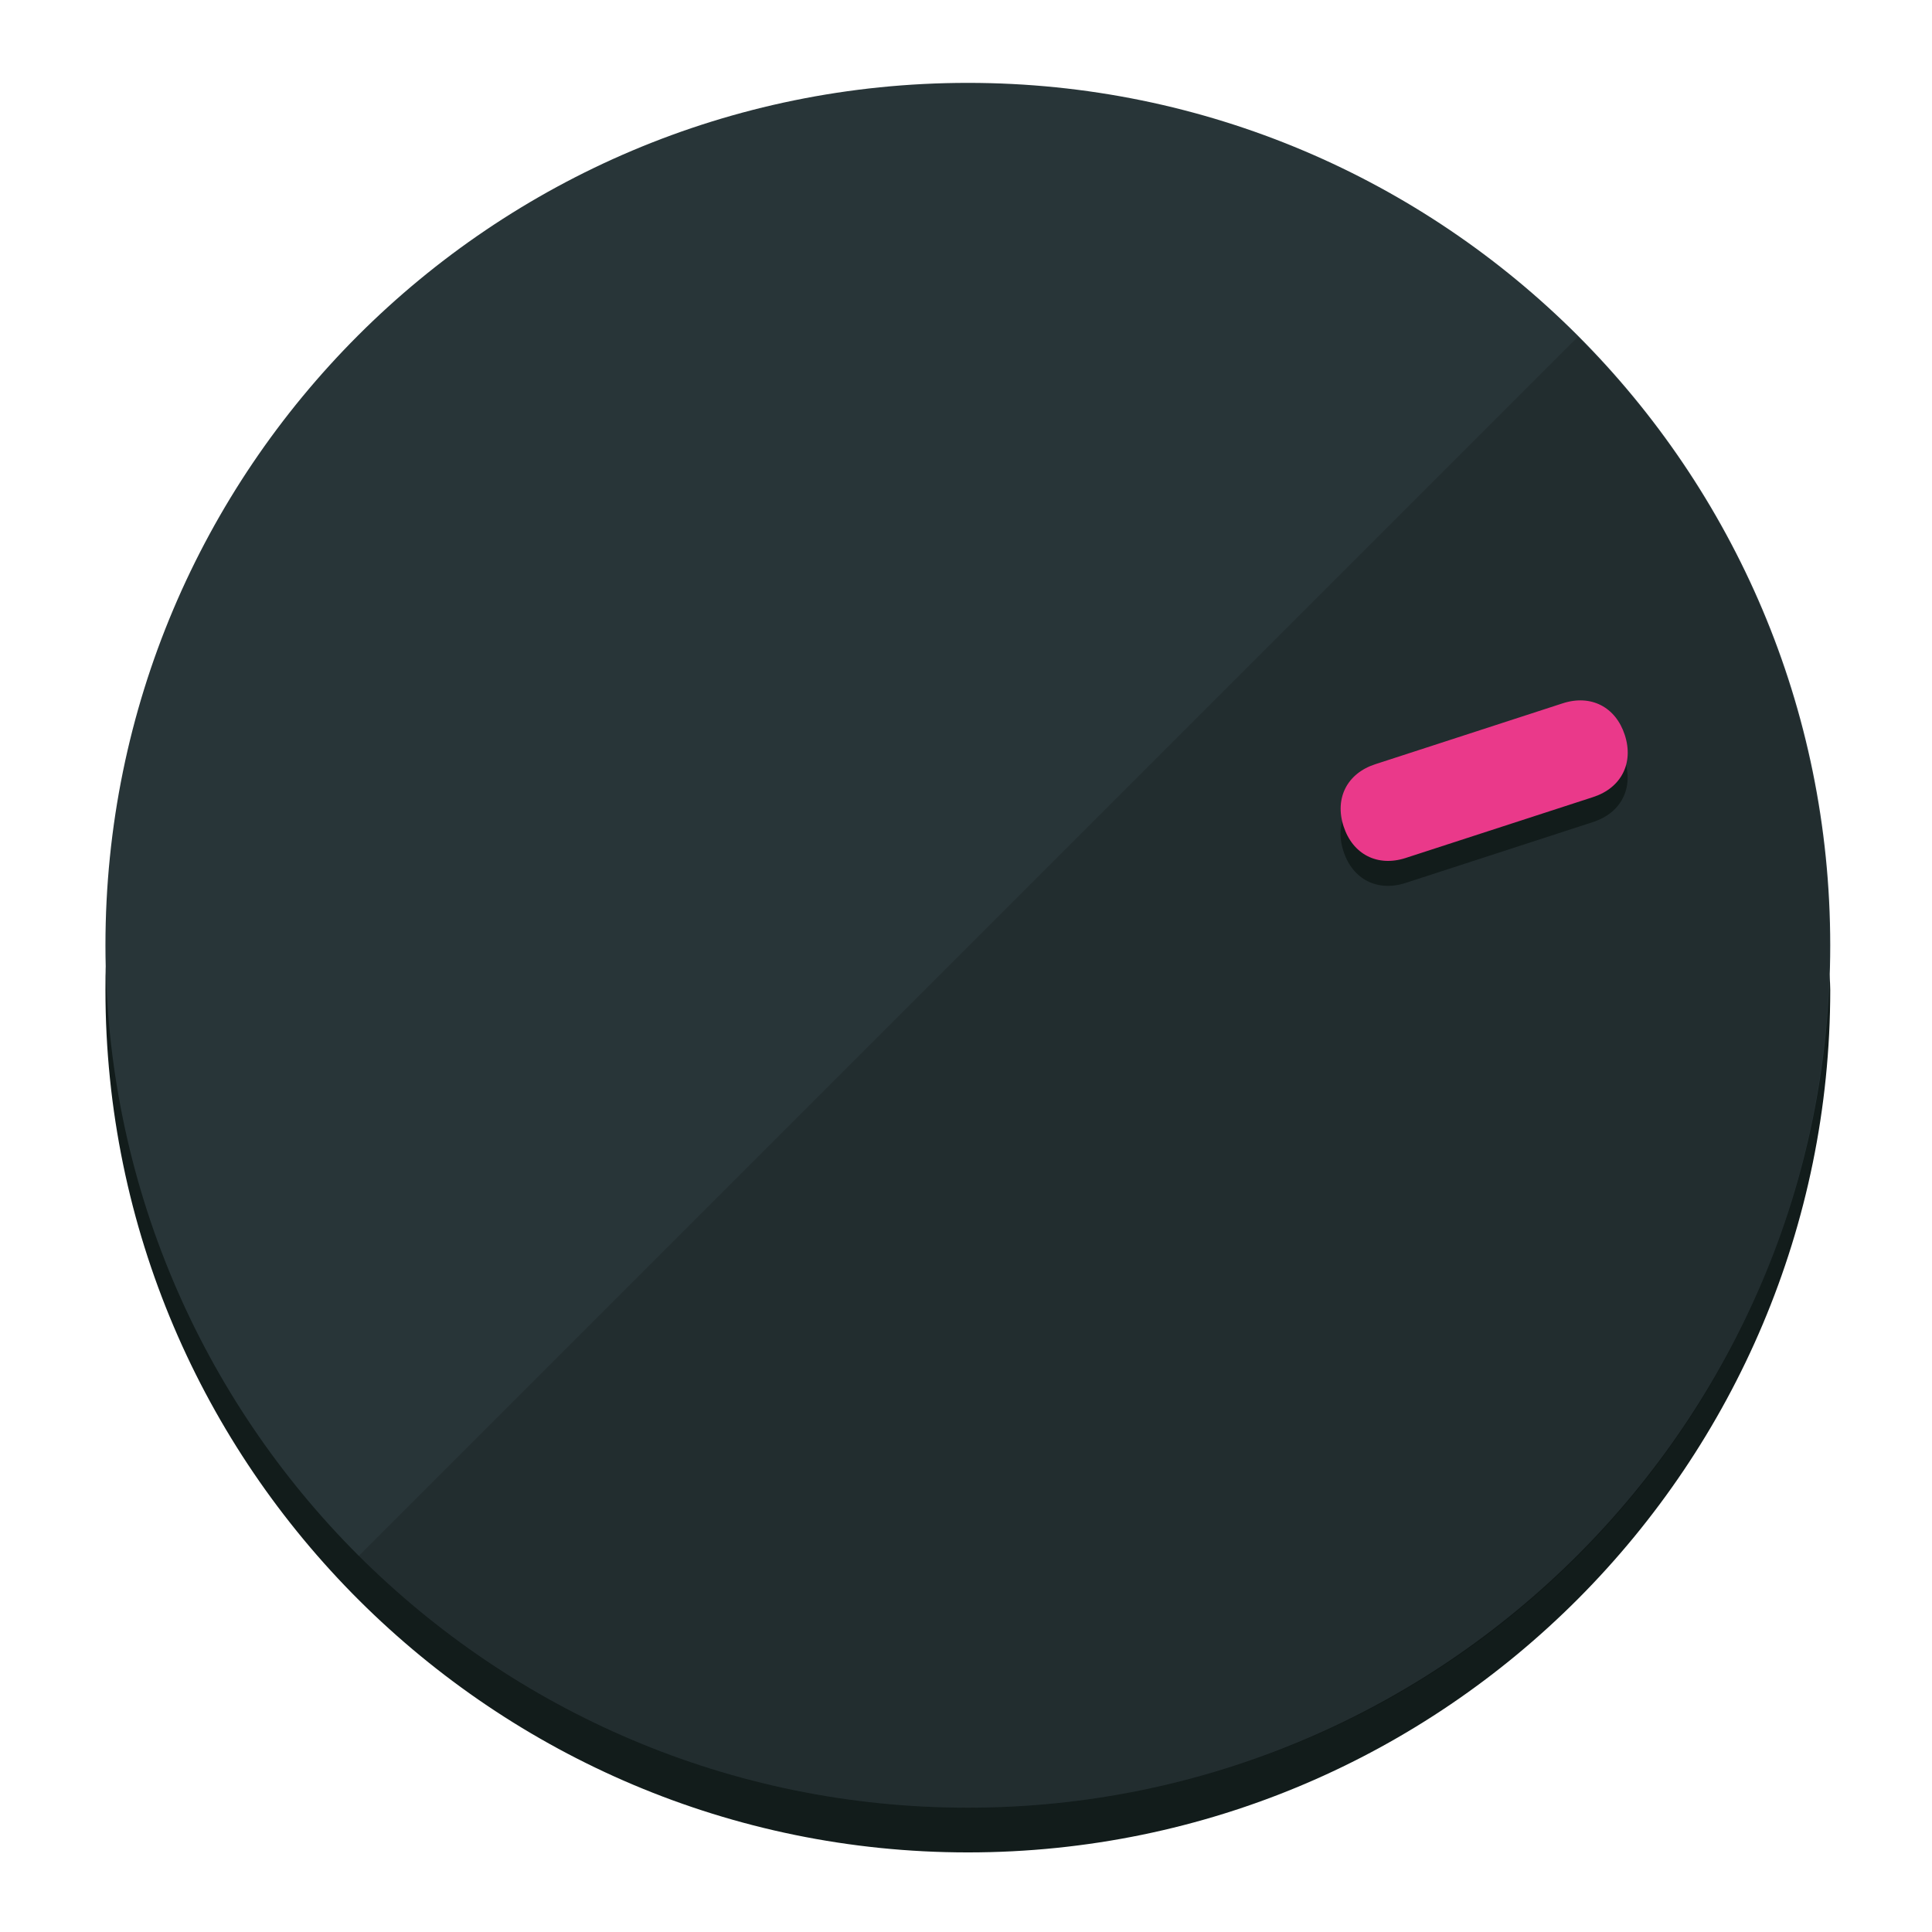
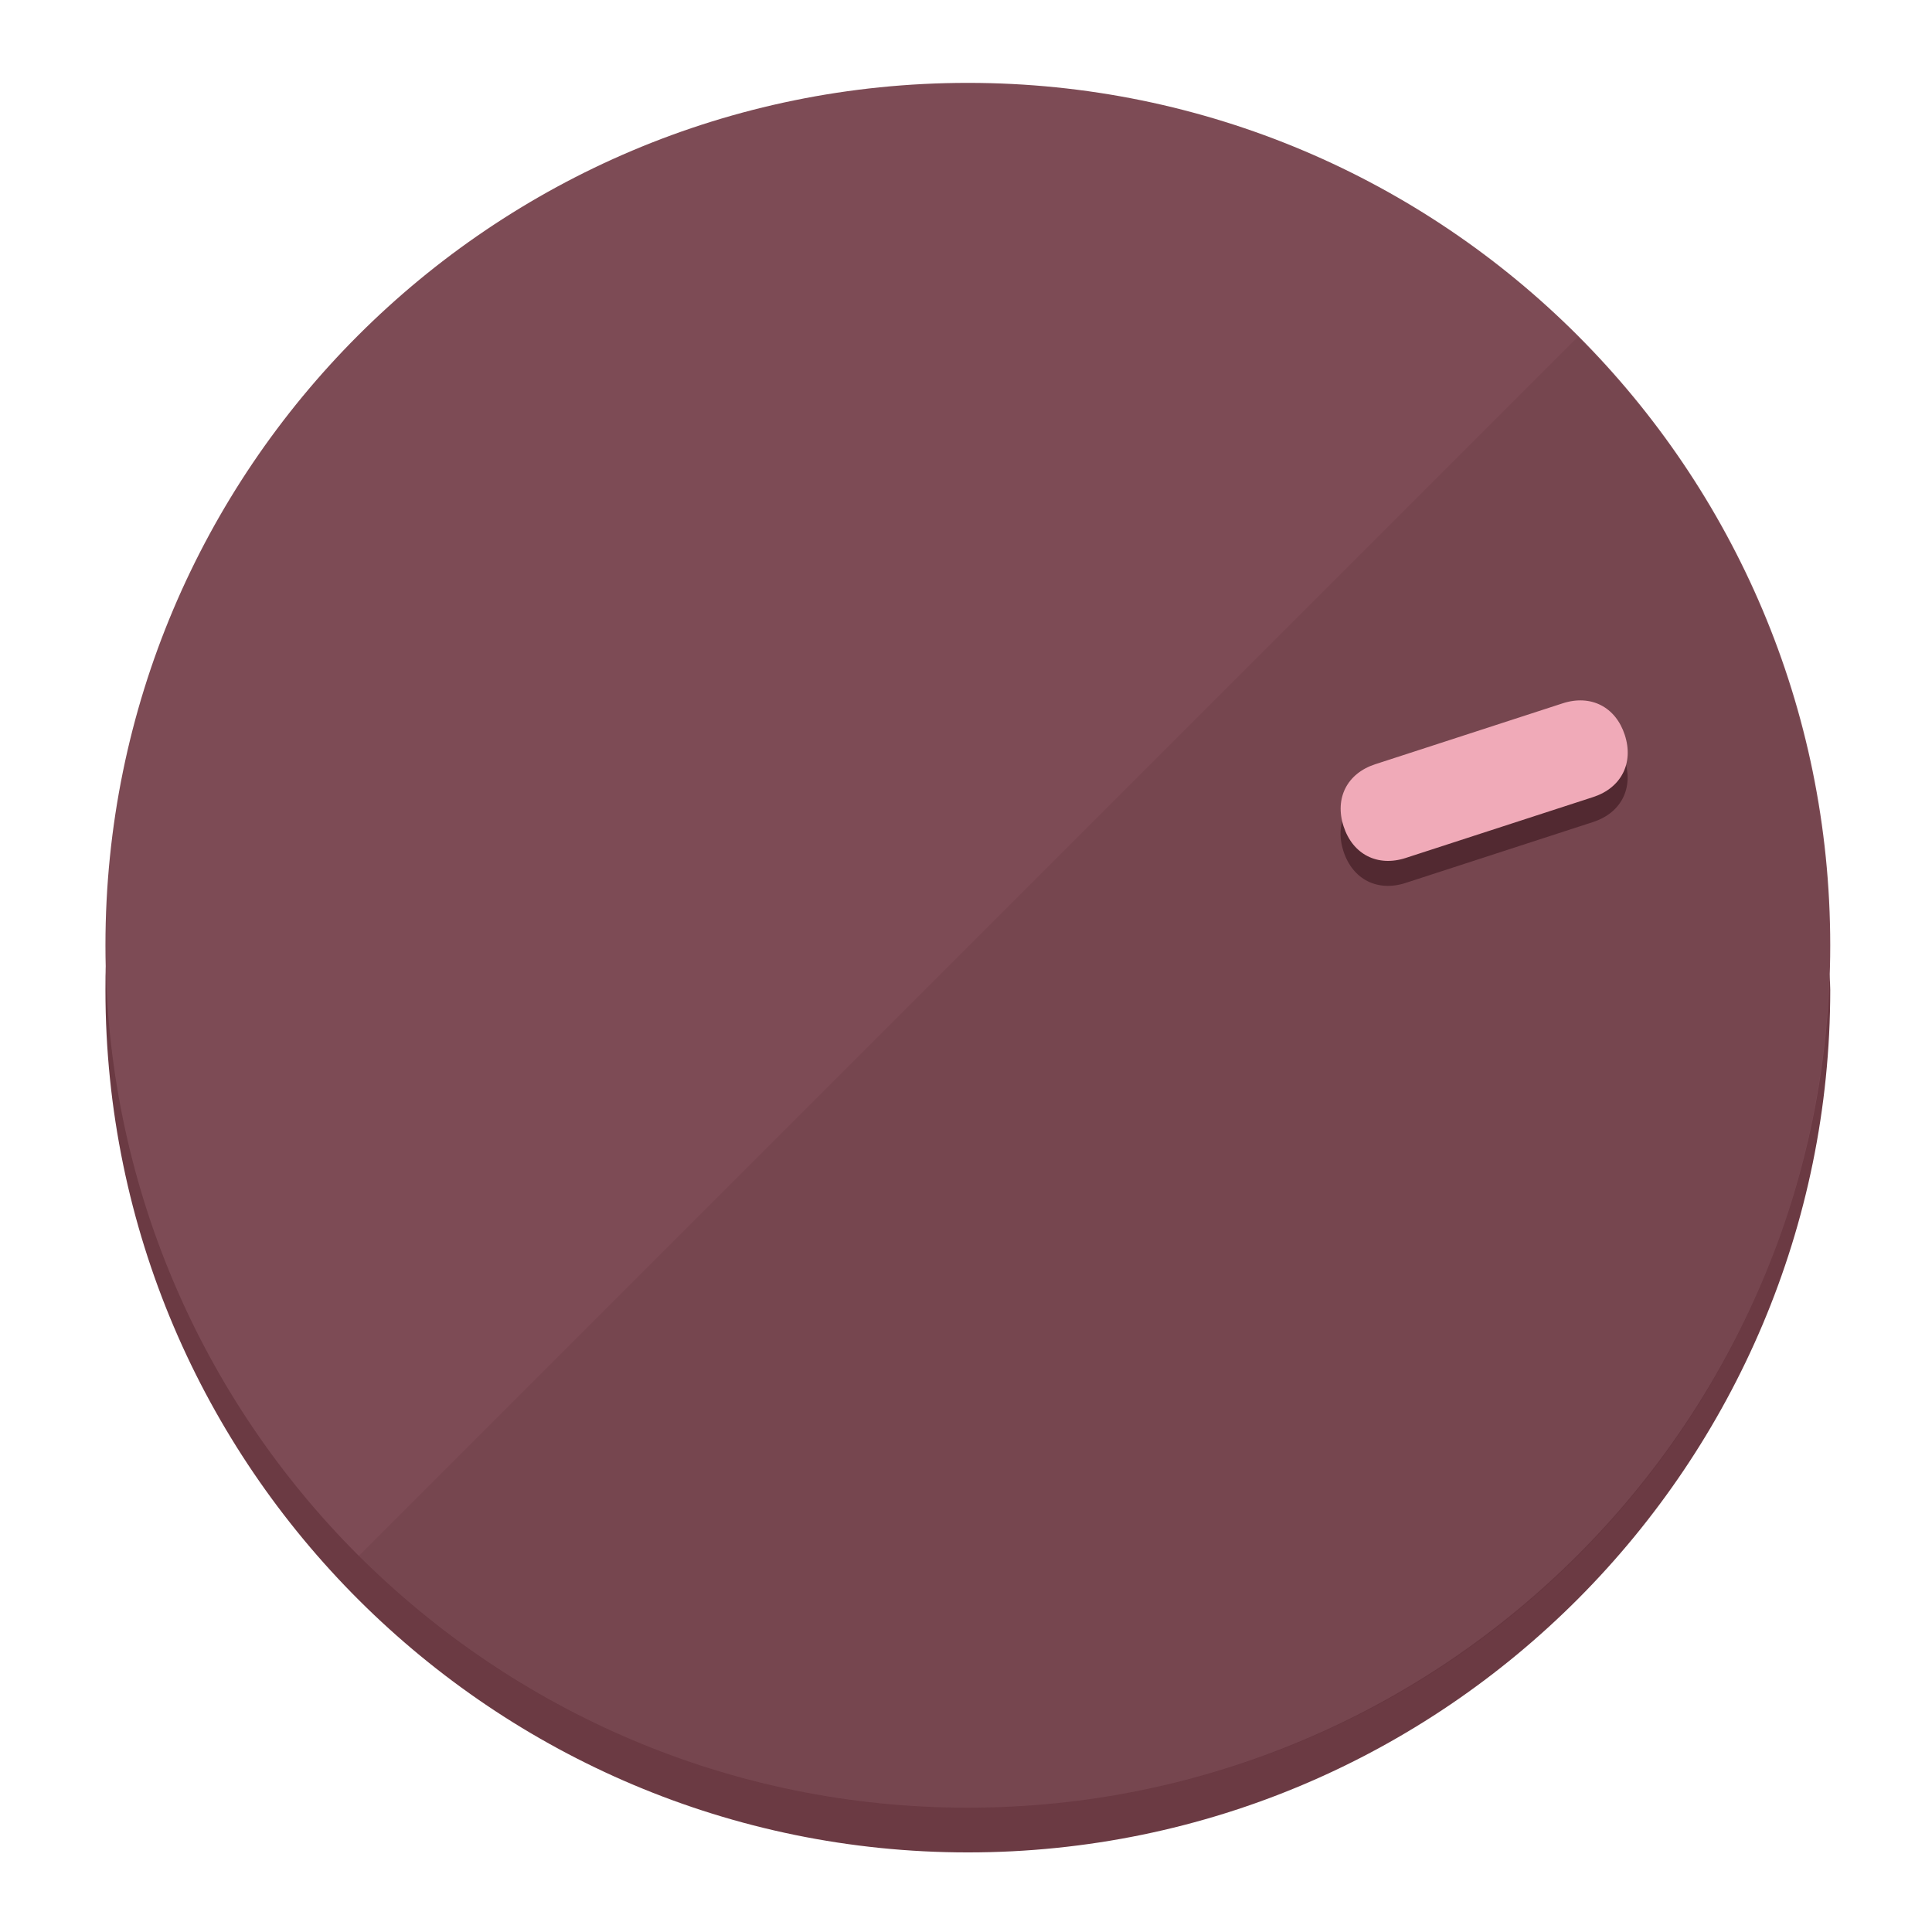
<svg xmlns="http://www.w3.org/2000/svg" height="120px" width="120px" version="1.1" id="Layer_1" viewBox="0 0 496.8 496.8" xml:space="preserve">
  <defs id="defs23" />
  <g id="g3158">
-     <path style="display:inline;fill:#121c1b;fill-opacity:1;stroke-width:1.584" d="m 248.875,445.92 c 116.582,0 212.89,-91.238 220.493,-205.286 0,5.069 1.267,8.87 1.267,13.939 0,121.651 -98.842,221.76 -221.76,221.76 -121.651,0 -221.76,-98.842 -221.76,-221.76 0,-5.069 0,-8.87 1.267,-13.939 7.603,114.048 103.91,205.286 220.493,205.286 z" id="path8" />
-     <circle style="display:inline;fill:#283538;fill-opacity:1;stroke-width:1.584" cx="248.875" cy="243.071" r="221.76" id="circle12" />
-     <path style="display:inline;fill:#000000;fill-opacity:0.154;stroke-width:1.587" d="m 405.744,86.606 c 86.308,86.308 86.308,227.193 0,313.5 -86.308,86.308 -227.193,86.308 -313.5,0" id="path14" />
+     <path style="display:inline;fill:#6B3A43;fill-opacity:1;stroke-width:1.584" d="m 248.875,445.92 c 116.582,0 212.89,-91.238 220.493,-205.286 0,5.069 1.267,8.87 1.267,13.939 0,121.651 -98.842,221.76 -221.76,221.76 -121.651,0 -221.76,-98.842 -221.76,-221.76 0,-5.069 0,-8.87 1.267,-13.939 7.603,114.048 103.91,205.286 220.493,205.286 z" id="path8" />
+     <circle style="display:inline;fill:#7D4B55;fill-opacity:1;stroke-width:1.584" cx="248.875" cy="243.071" r="221.76" id="circle12" />
+     <path style="display:inline;fill:#522931;fill-opacity:0.154;stroke-width:1.587" d="m 405.744,86.606 c 86.308,86.308 86.308,227.193 0,313.5 -86.308,86.308 -227.193,86.308 -313.5,0" id="path14" />
  </g>
  <g id="g3198">
    <circle style="display:none;fill:#000000;fill-opacity:0;stroke-width:1.584" cx="308.441" cy="-161.035" r="221.76" id="circle12-3" transform="rotate(72)" />
-     <path style="display:inline;fill:#121c1b;fill-opacity:1;stroke-width:1.584" d="m 361.436,227.043 c -7.231,2.35 -13.618,-0.905 -15.968,-8.136 v 0 c -2.35,-7.231 0.905,-13.618 8.136,-15.968 l 48.207,-15.663 c 7.231,-2.349 13.618,0.905 15.968,8.136 v 0 c 2.35,7.231 -0.905,13.618 -8.136,15.968 z" id="path3789" />
-     <path style="display:inline;fill:#ea398a;stroke-width:1.584" d="m 361.461,220.621 c -7.231,2.349 -13.618,-0.905 -15.968,-8.136 v 0 c -2.35,-7.231 0.905,-13.618 8.136,-15.968 l 48.207,-15.663 c 7.231,-2.35 13.618,0.905 15.968,8.136 v 0 c 2.35,7.231 -0.905,13.618 -8.136,15.968 z" id="path915" />
+     <path style="display:inline;fill:#522931;fill-opacity:1;stroke-width:1.584" d="m 361.436,227.043 c -7.231,2.35 -13.618,-0.905 -15.968,-8.136 v 0 c -2.35,-7.231 0.905,-13.618 8.136,-15.968 l 48.207,-15.663 c 7.231,-2.349 13.618,0.905 15.968,8.136 v 0 c 2.35,7.231 -0.905,13.618 -8.136,15.968 z" id="path3789" />
+     <path style="display:inline;fill:#F0AAB8;stroke-width:1.584" d="m 361.461,220.621 c -7.231,2.349 -13.618,-0.905 -15.968,-8.136 v 0 c -2.35,-7.231 0.905,-13.618 8.136,-15.968 l 48.207,-15.663 c 7.231,-2.35 13.618,0.905 15.968,8.136 v 0 c 2.35,7.231 -0.905,13.618 -8.136,15.968 z" id="path915" />
  </g>
</svg>
